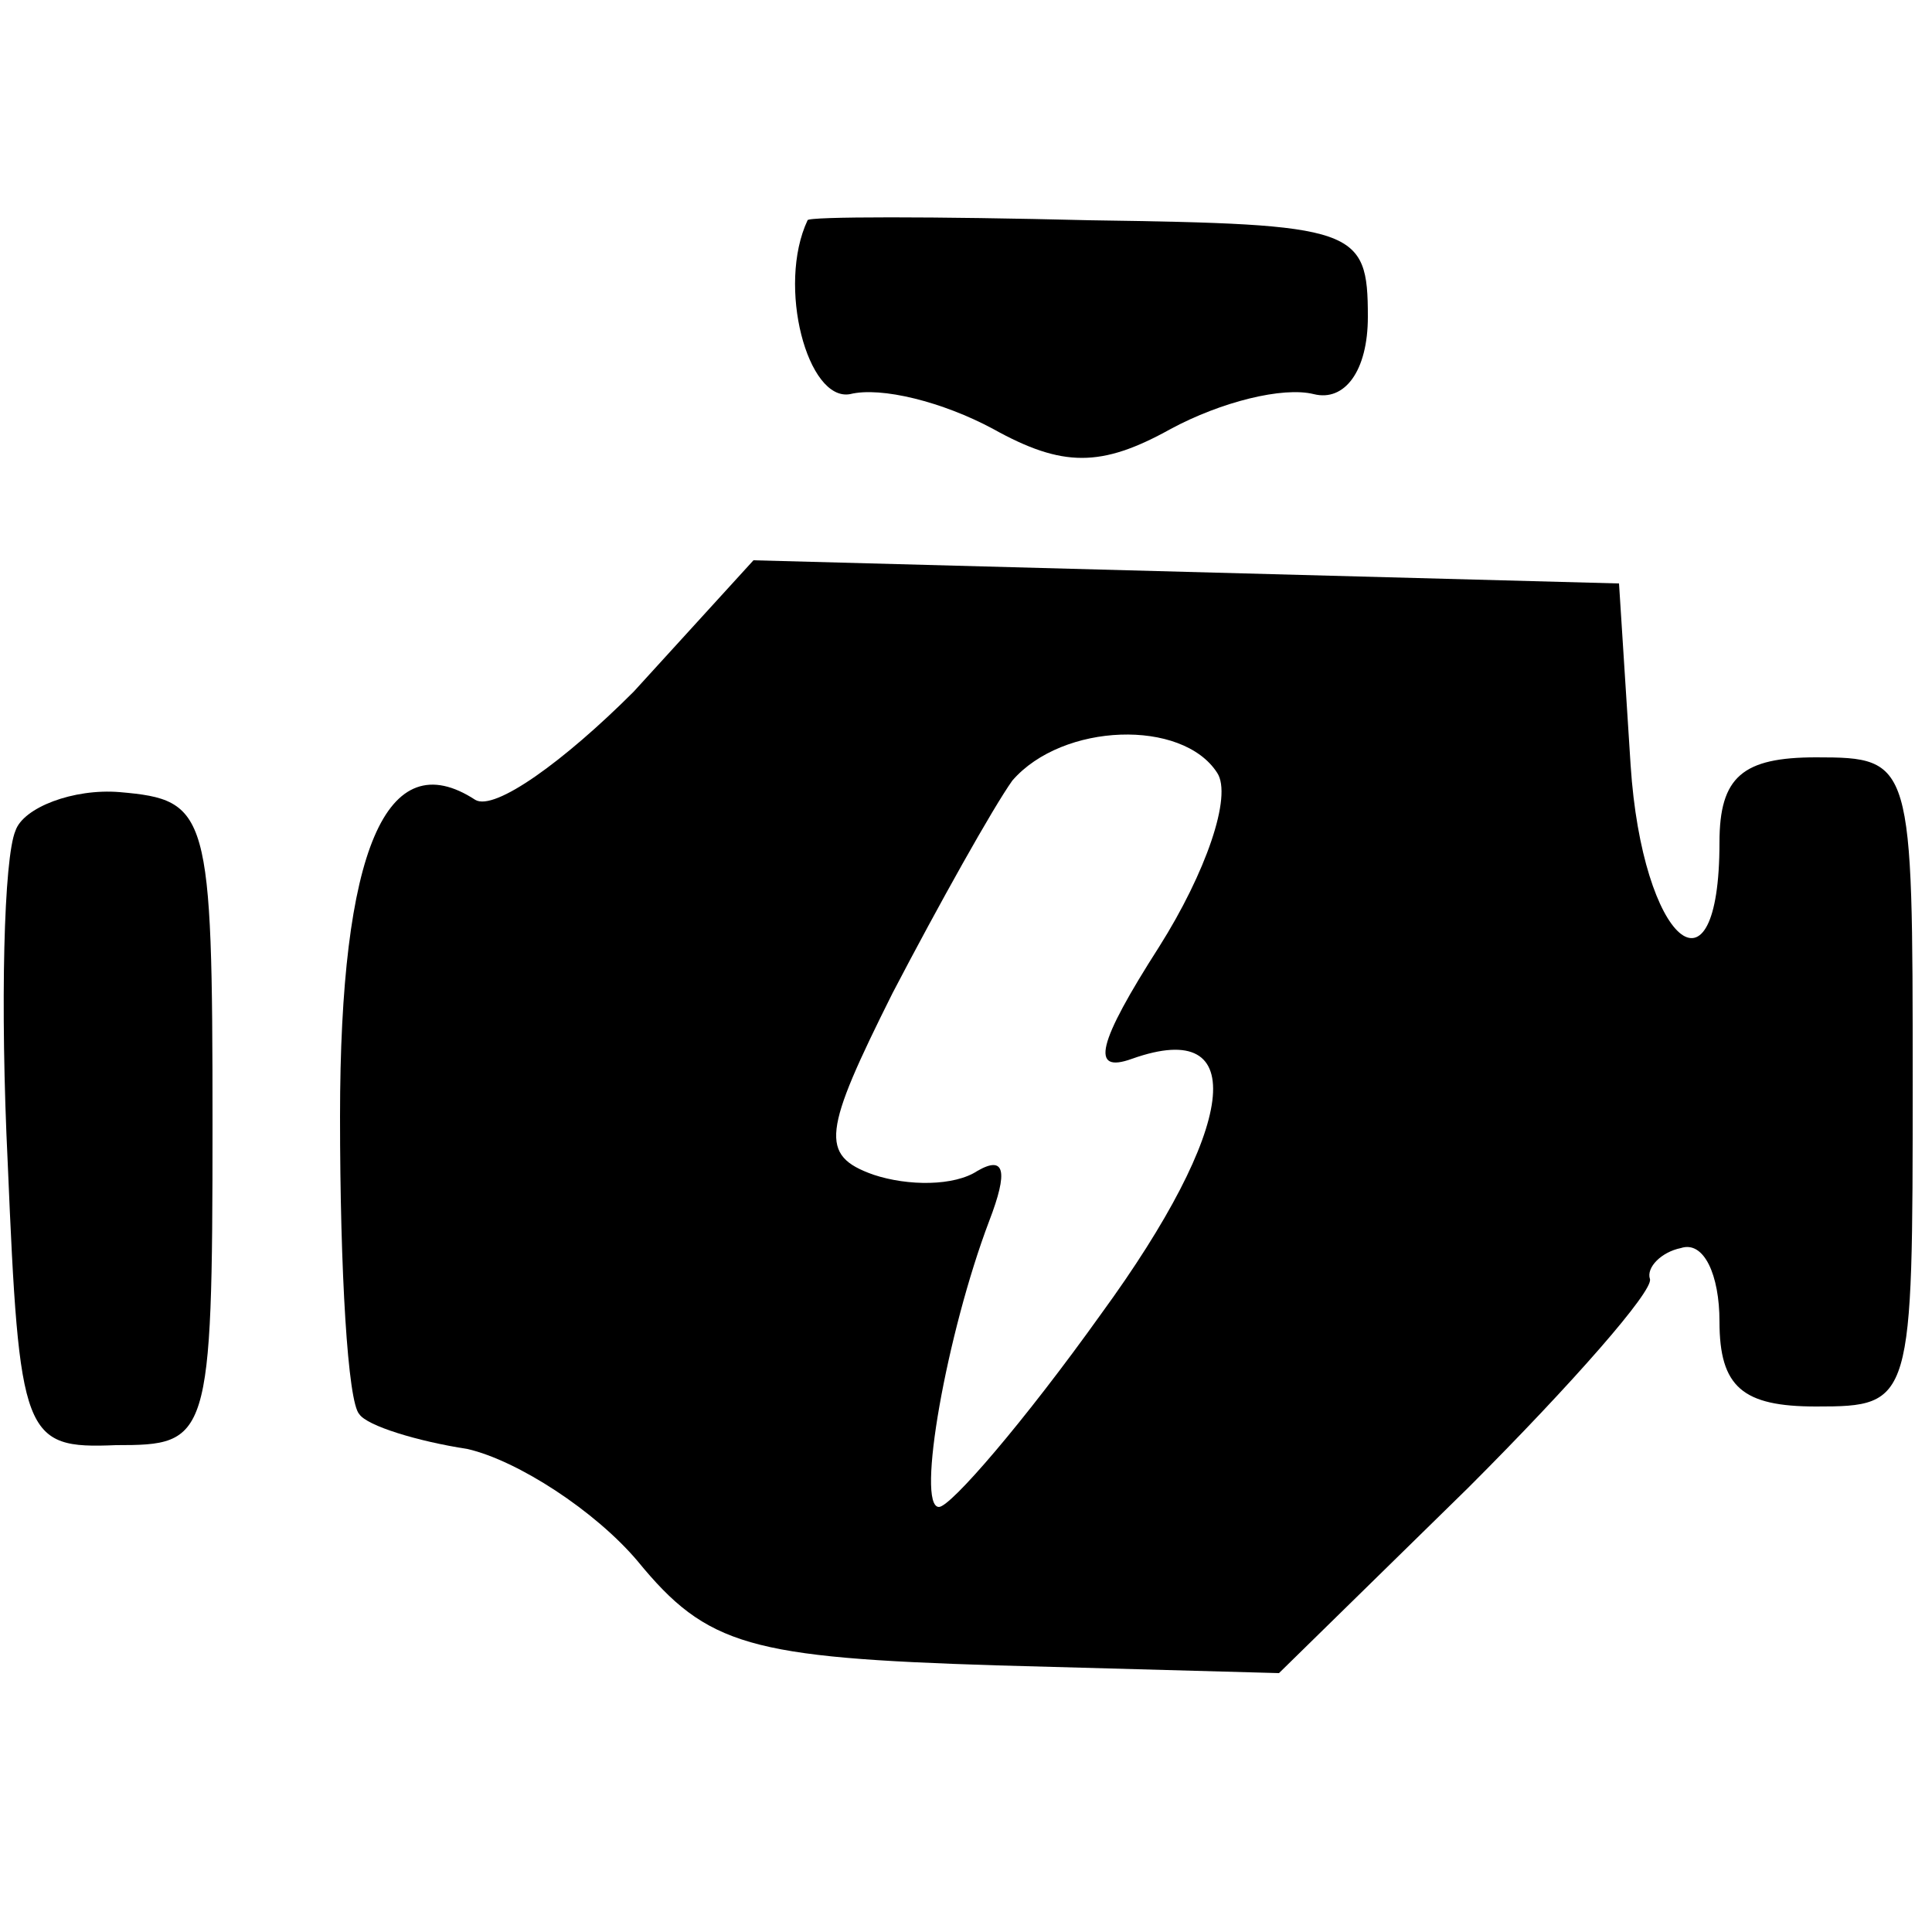
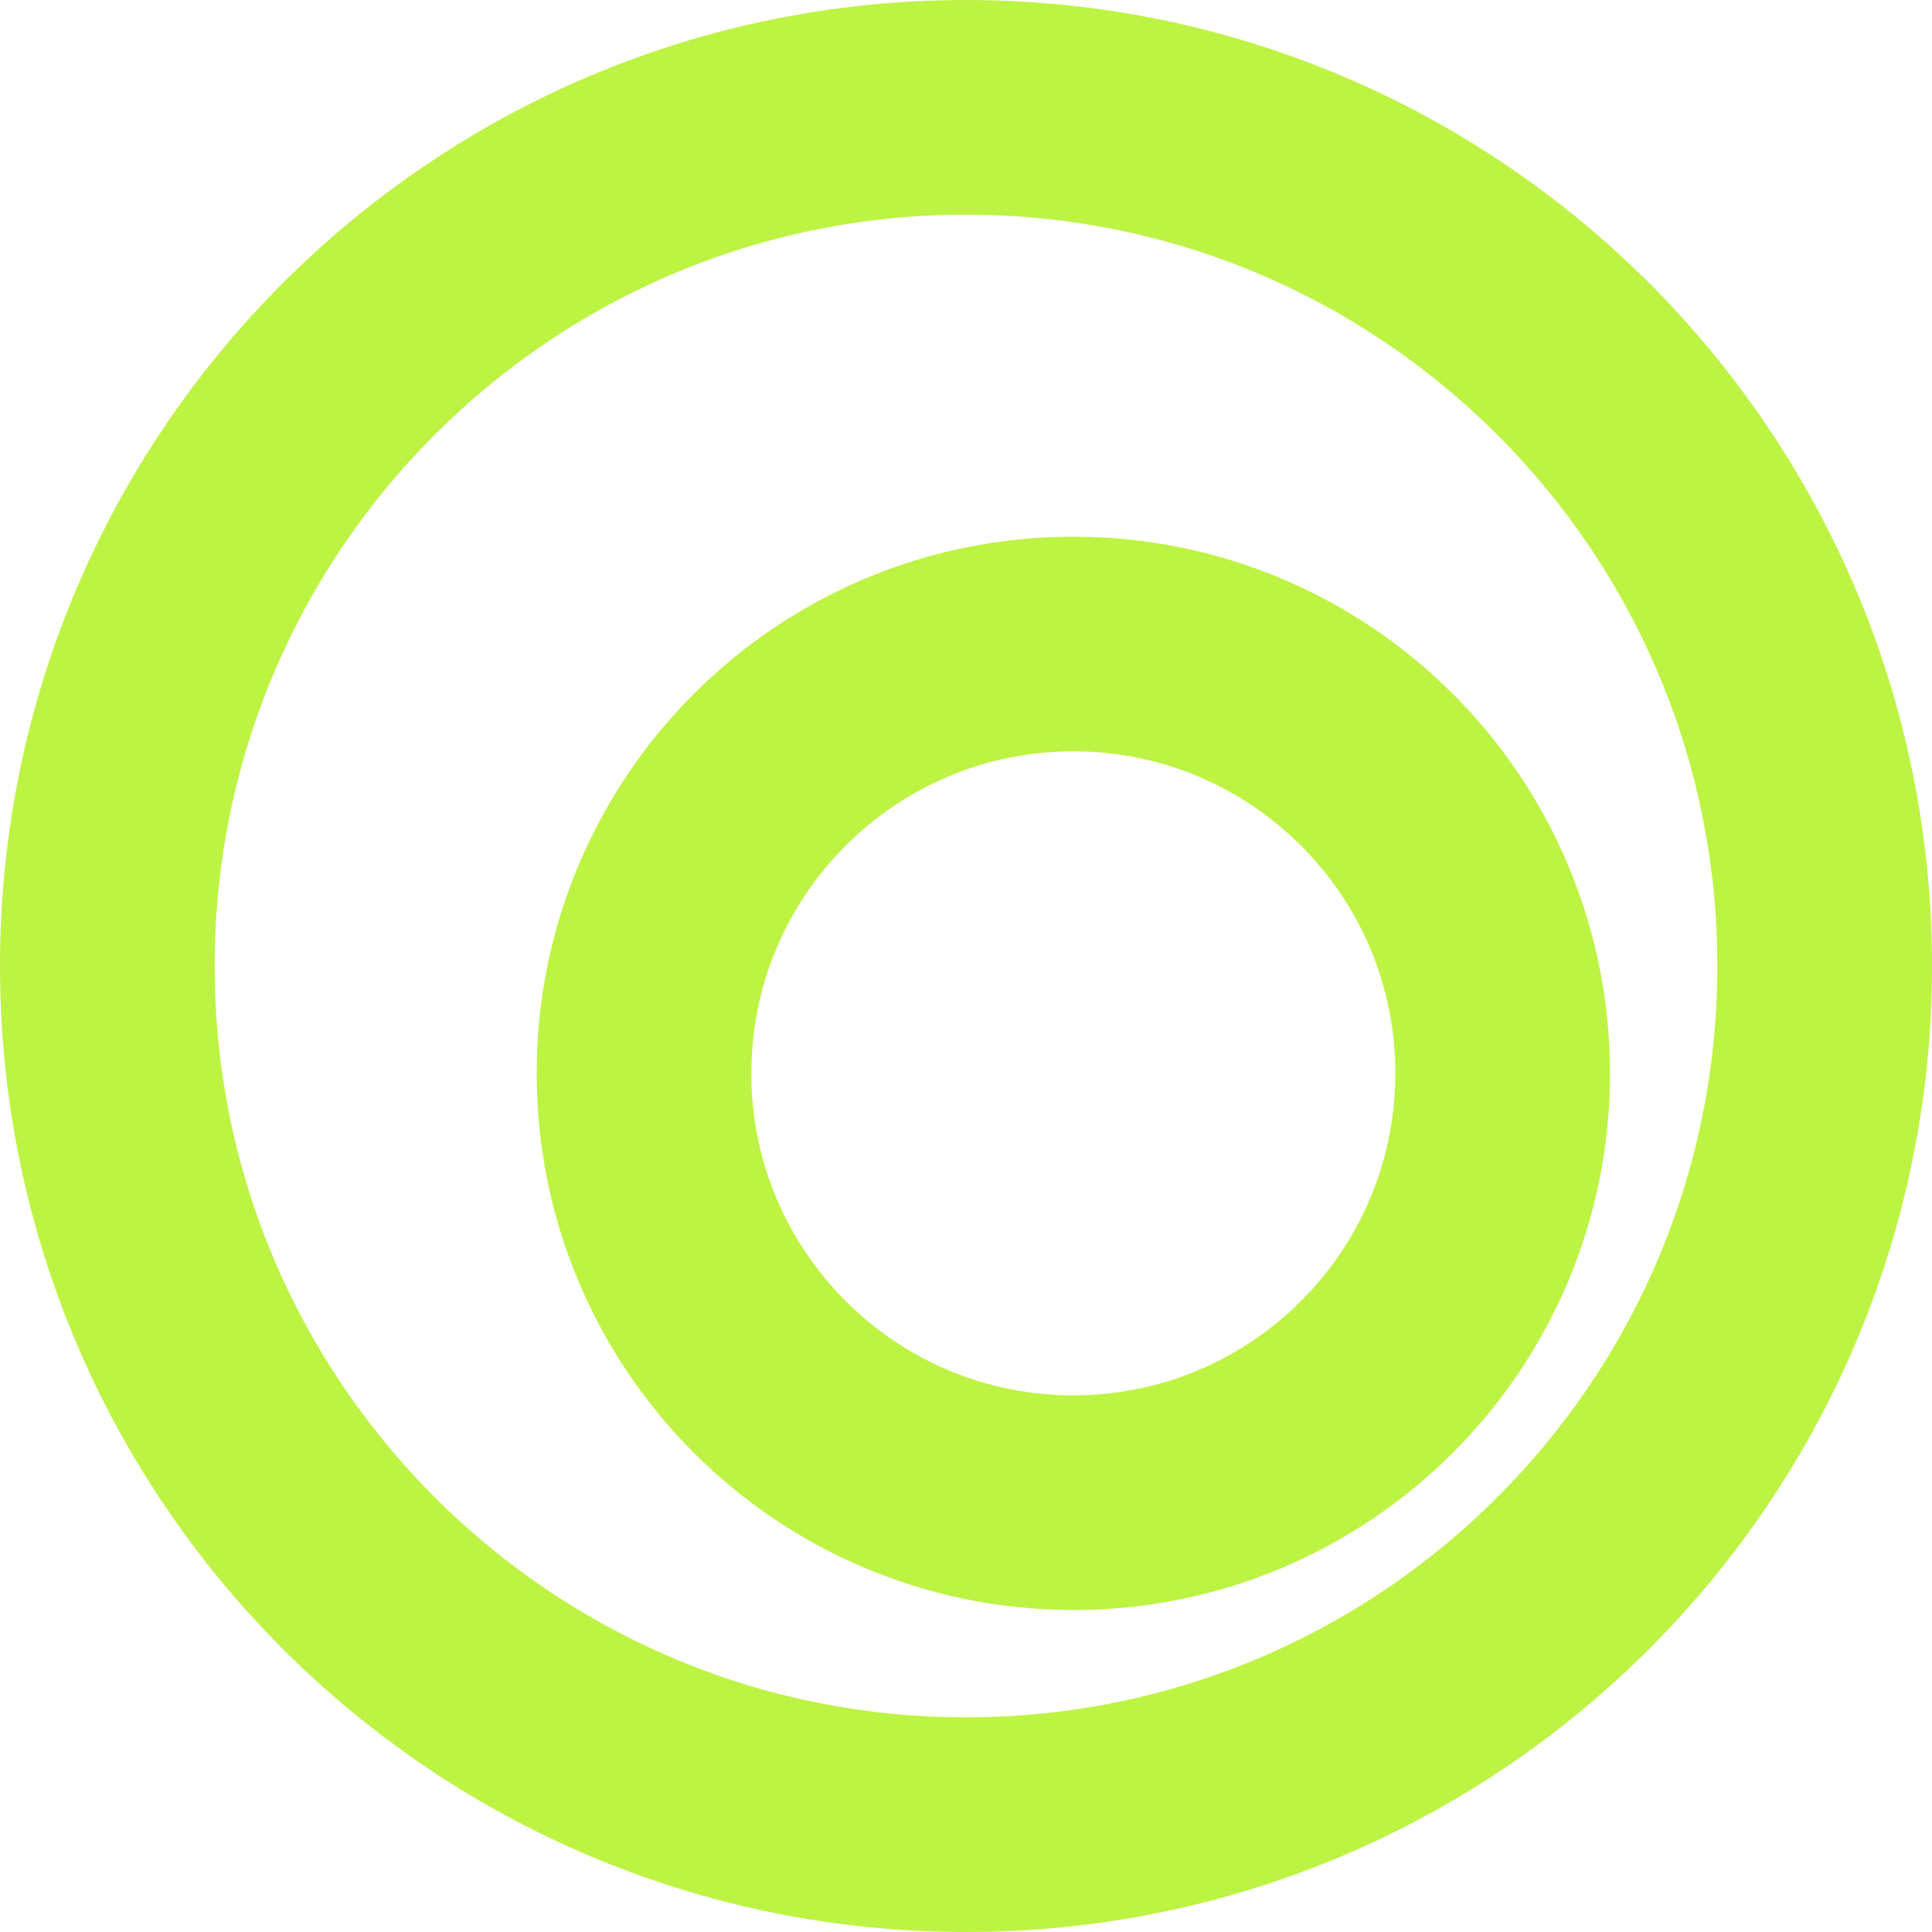
- <svg xmlns="http://www.w3.org/2000/svg" version="1.0" width="50pt" height="50pt" viewBox="0 0 50 50" preserveAspectRatio="xMidYMid meet">
-   <g transform="translate(0,50) scale(0.1,-0.1)" fill="#000000" stroke="none">
-     <path d="M209 443 c-8 -17 0 -47 11 -45 8 2 24 -2 37 -9 18 -10 28 -10 46 0 13 7 29 11 37 9 8 -2 14 6 14 20 0 23 -3 24 -72 25 -40 1 -73 1 -73 0z" />
-     <path d="M164 321 c-18 -18 -36 -31 -41 -28 -23 15 -35 -13 -35 -82 0 -40 2 -74 5 -77 2 -3 15 -7 28 -9 13 -3 33 -16 44 -29 18 -22 29 -25 93 -27 l73 -2 49 48 c27 27 48 51 47 54 -1 3 3 7 8 8 6 2 10 -7 10 -19 0 -17 6 -22 25 -22 25 0 25 1 25 84 0 83 0 84 -25 84 -19 0 -25 -5 -25 -22 0 -43 -20 -26 -23 20 l-3 47 -112 3 -112 3 -31 -34z m151 -21 c4 -6 -3 -26 -15 -45 -16 -25 -18 -33 -7 -29 31 11 27 -18 -8 -66 -20 -28 -39 -50 -42 -50 -6 0 2 45 13 74 5 13 4 17 -3 13 -6 -4 -18 -4 -27 -1 -14 5 -13 11 5 47 12 23 26 48 31 55 13 15 44 16 53 2z" />
-     <path d="M4 285 c-3 -7 -4 -45 -2 -86 3 -71 4 -74 28 -73 24 0 25 1 25 83 0 81 -1 84 -24 86 -12 1 -25 -4 -27 -10z" />
-   </g>
+ <svg xmlns="http://www.w3.org/2000/svg" width="18" height="18" viewBox="0 0 18 18" fill="none">
+   <rect x="1" y="1" width="16" height="16" rx="8" stroke="#BDF343" stroke-width="2" />
+   <rect x="6" y="6" width="8" height="8" rx="4" stroke="#BDF343" stroke-width="2" />
</svg>
